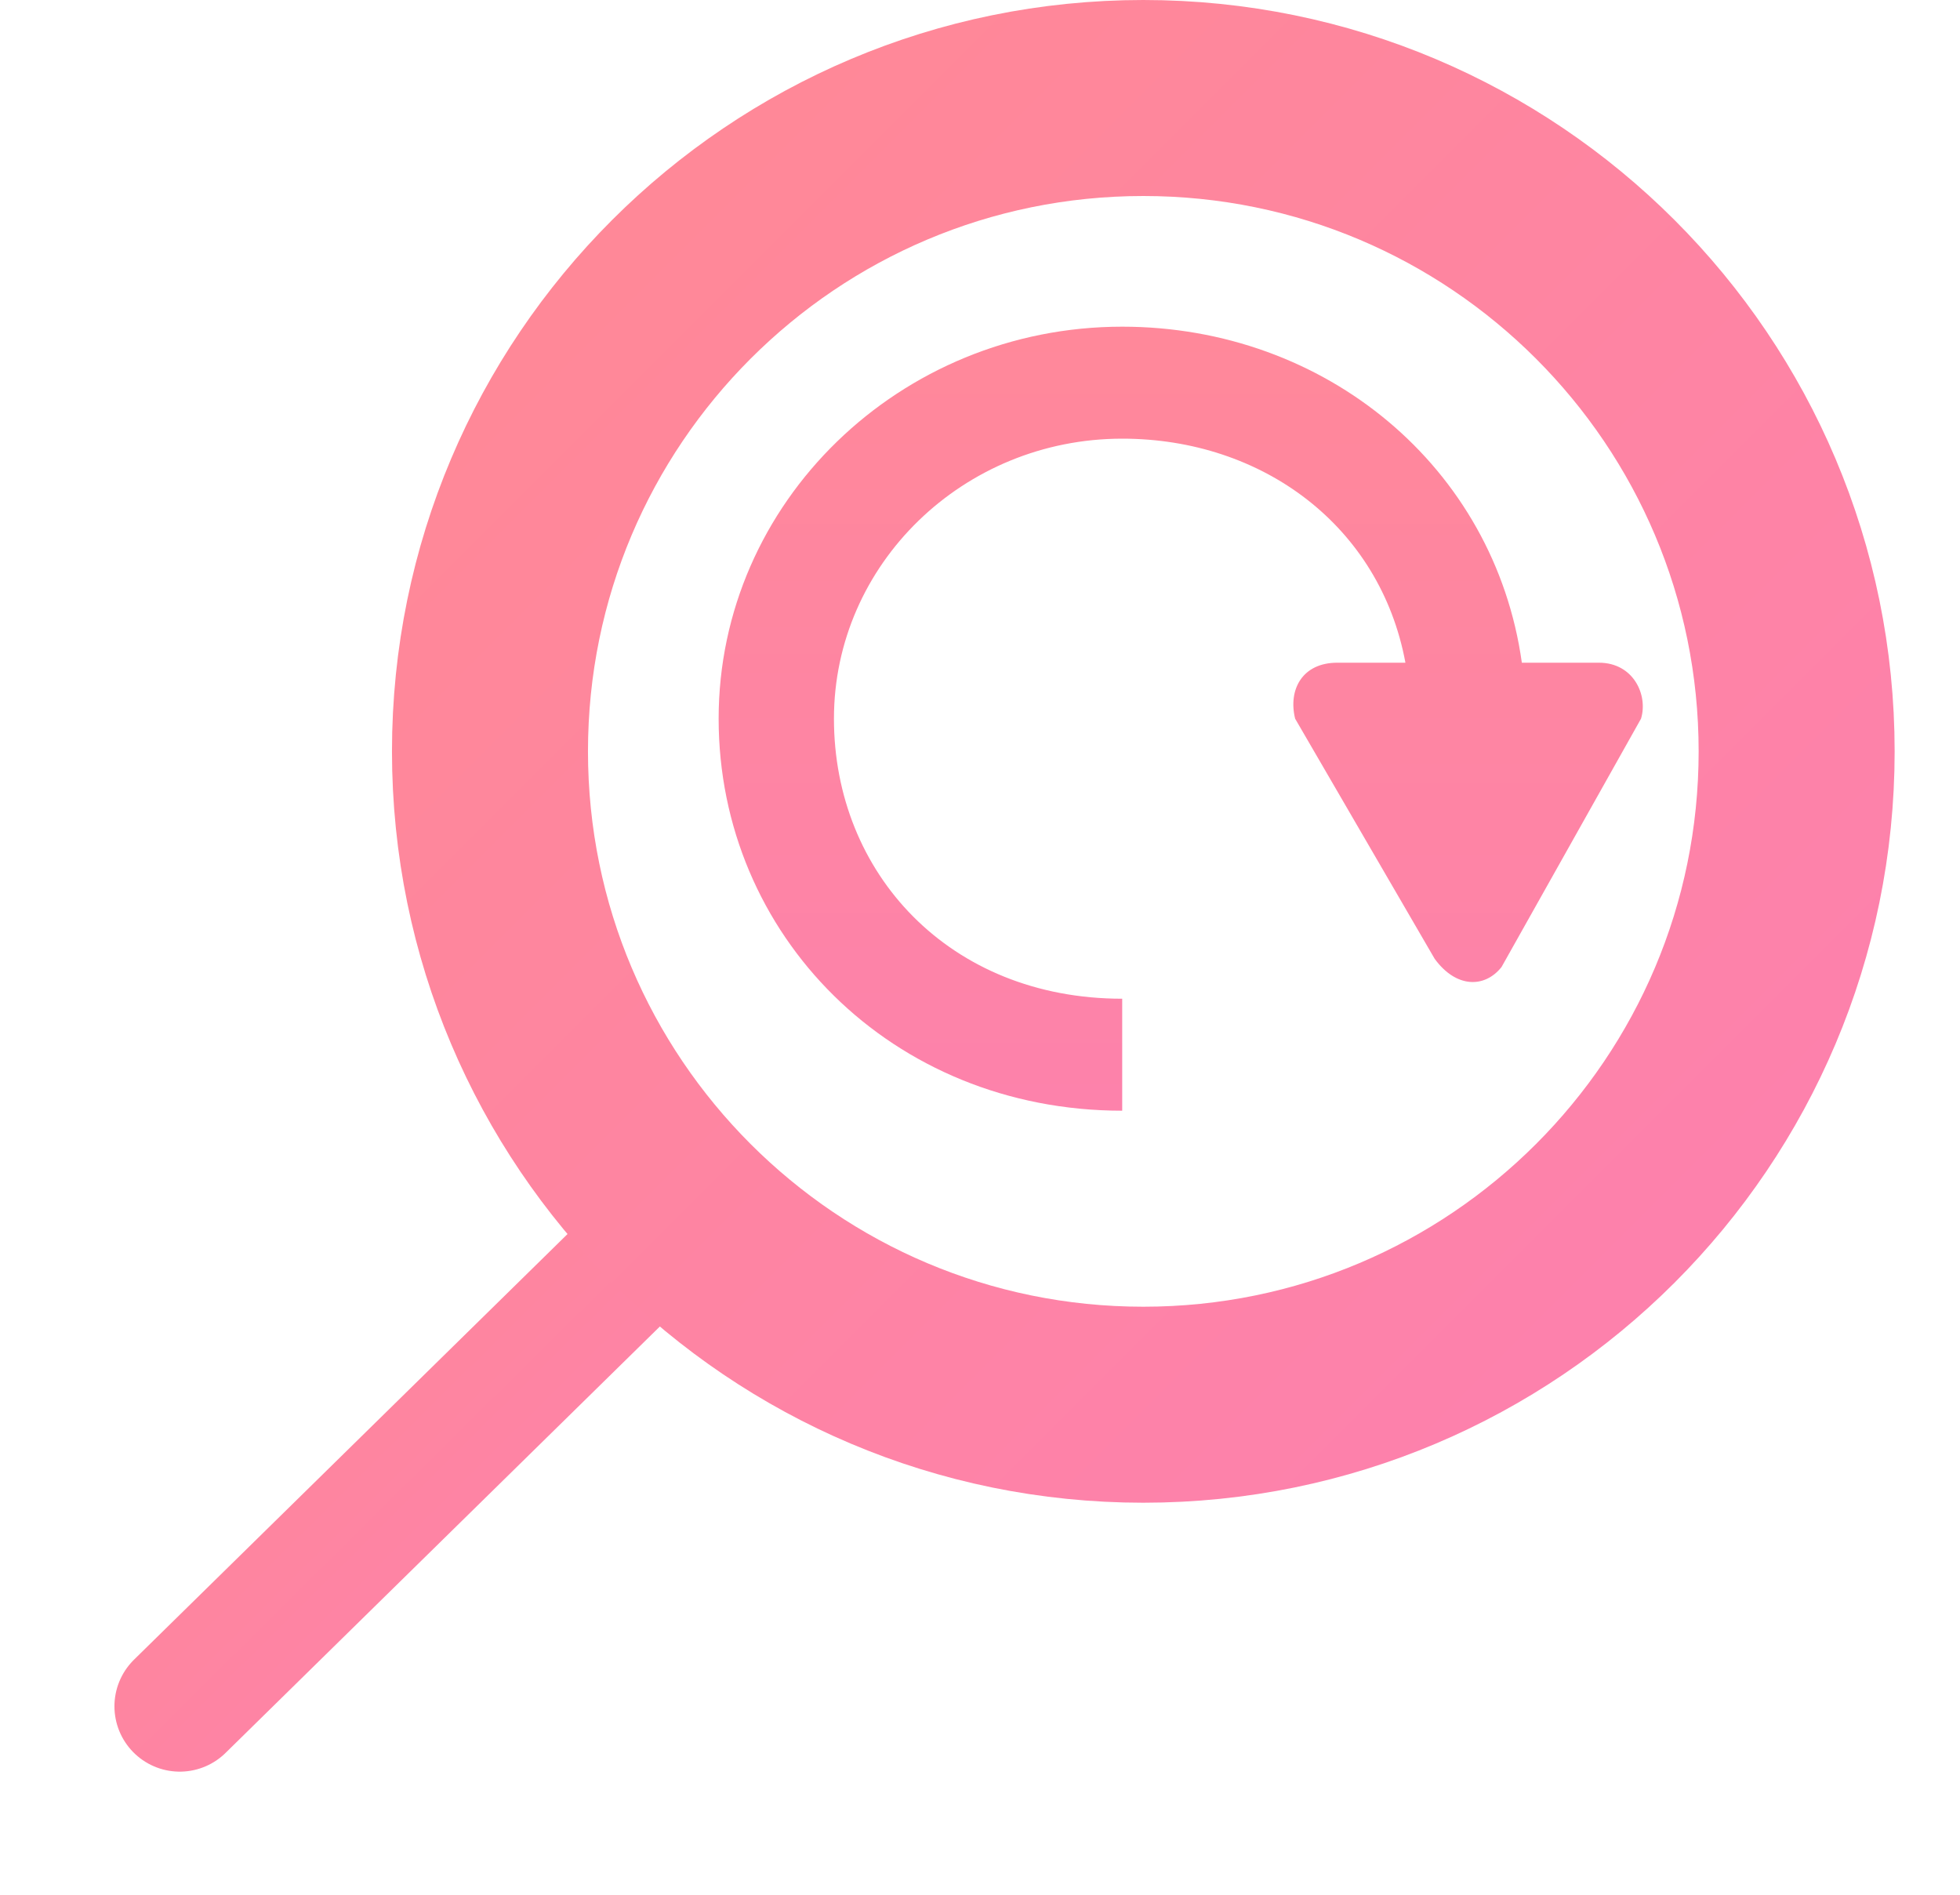
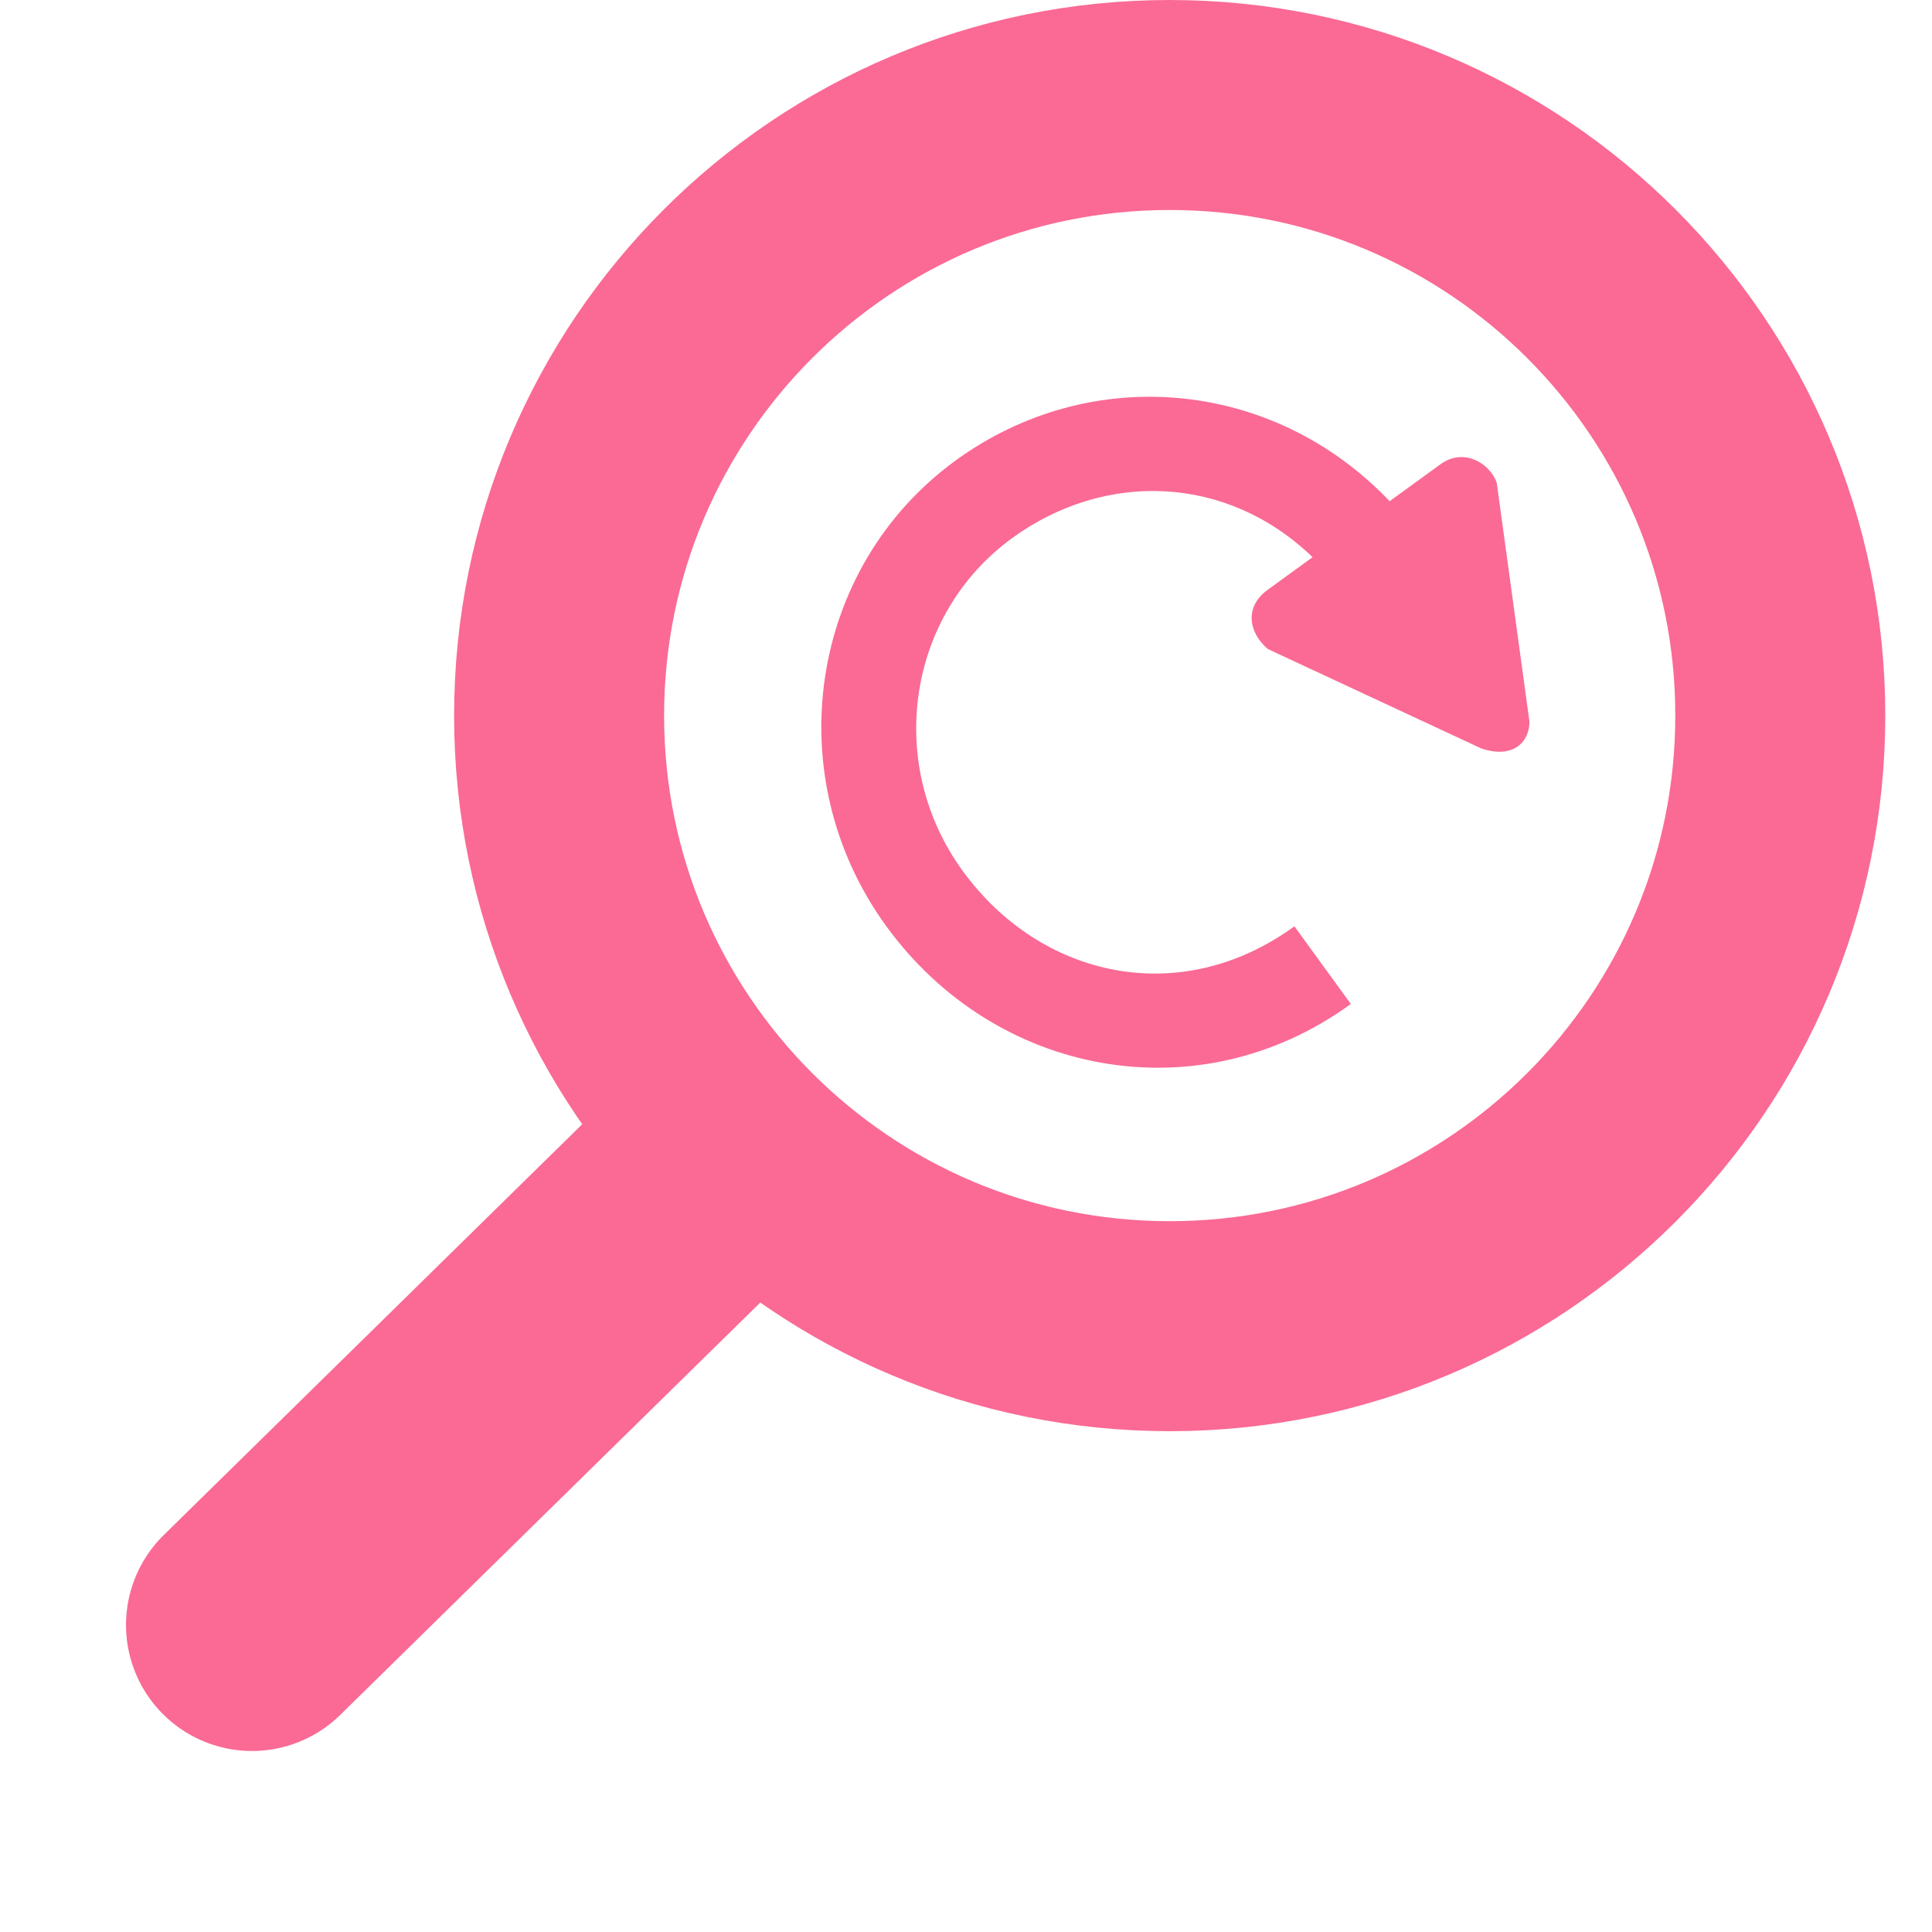
- <svg xmlns="http://www.w3.org/2000/svg" width="30px" height="29px" viewBox="0 0 30 29" version="1.1">
-   <defs>
-     <linearGradient x1="0%" y1="0%" x2="100%" y2="100%" id="linearGradient-1">
-       <stop stop-color="#FF8995" offset="0%" />
-       <stop stop-color="#FD80AF" offset="100%" />
-     </linearGradient>
-     <linearGradient x1="50%" y1="0%" x2="50%" y2="100%" id="linearGradient-2">
-       <stop stop-color="#FF889A" offset="0%" />
-       <stop stop-color="#FD82AB" offset="99.921%" />
-     </linearGradient>
-   </defs>
+ <svg xmlns="http://www.w3.org/2000/svg" width="23px" height="23px" viewBox="0 0 23 23" version="1.1">
  <g id="Page-1" stroke="none" stroke-width="1" fill="none" fill-rule="evenodd">
-     <g id="Group-6" transform="translate(2.751631, 0)">
-       <line x1="0" y1="26.116" x2="7.248" y2="19" id="Path-4" stroke="url(#linearGradient-1)" stroke-width="2" stroke-linecap="round" />
-       <circle id="Oval" stroke="url(#linearGradient-1)" stroke-width="3" cx="14.748" cy="11.5" r="10" />
-       <path d="M10.1,10.143 L8.921,10.143 C8.388,10.143 8.166,10.643 8.276,11 L10.411,14.801 C10.669,15.126 11.107,15.125 11.435,14.674 L13.57,11 C13.68,10.554 13.459,10.143 12.925,10.143 L11.882,10.143 C12.269,8.055 14.066,6.714 16.217,6.714 C18.65,6.714 20.629,8.637 20.629,11 C20.629,13.363 18.864,15.286 16.217,15.286 L16.217,17 C19.746,17 22.394,14.309 22.394,11 C22.394,7.691 19.622,5 16.217,5 C13.102,5 10.518,7.151 10.1,10.143" id="Path" fill="url(#linearGradient-2)" fill-rule="nonzero" transform="translate(15.32096, 11) scale(-1, 1) translate(-15.32096, -11) " />
+     <g id="Zoom-in" transform="translate(3, 0)" stroke="#FA6A95">
+       <line x1="0" y1="19.345" x2="5.369" y2="14.074" id="Path-4" stroke-width="3" stroke-linecap="round" />
+       <circle id="Oval" stroke-width="2.5" cx="10.925" cy="8.519" r="7.269" />
    </g>
+     <path d="M10.87,7.81 L10.12,7.81 C9.781,7.81 9.639,8.143 9.709,8.381 L11.068,10.915 C11.232,11.132 11.511,11.131 11.719,10.83 L13.078,8.381 C13.148,8.084 13.007,7.81 12.667,7.81 L12.004,7.81 C12.25,6.418 13.393,5.524 14.762,5.524 C16.31,5.524 17.569,6.806 17.569,8.381 C17.569,9.957 16.446,11.238 14.762,11.238 L14.762,12.381 C17.008,12.381 18.692,10.587 18.692,8.381 C18.692,6.175 16.928,4.381 14.762,4.381 C12.78,4.381 11.136,5.815 10.87,7.81" id="Path" fill="#FA6A95" fill-rule="nonzero" transform="translate(14.19172, 8.381102) scale(-1, 1) rotate(36) translate(-14.19172, -8.381102) " />
  </g>
</svg>
